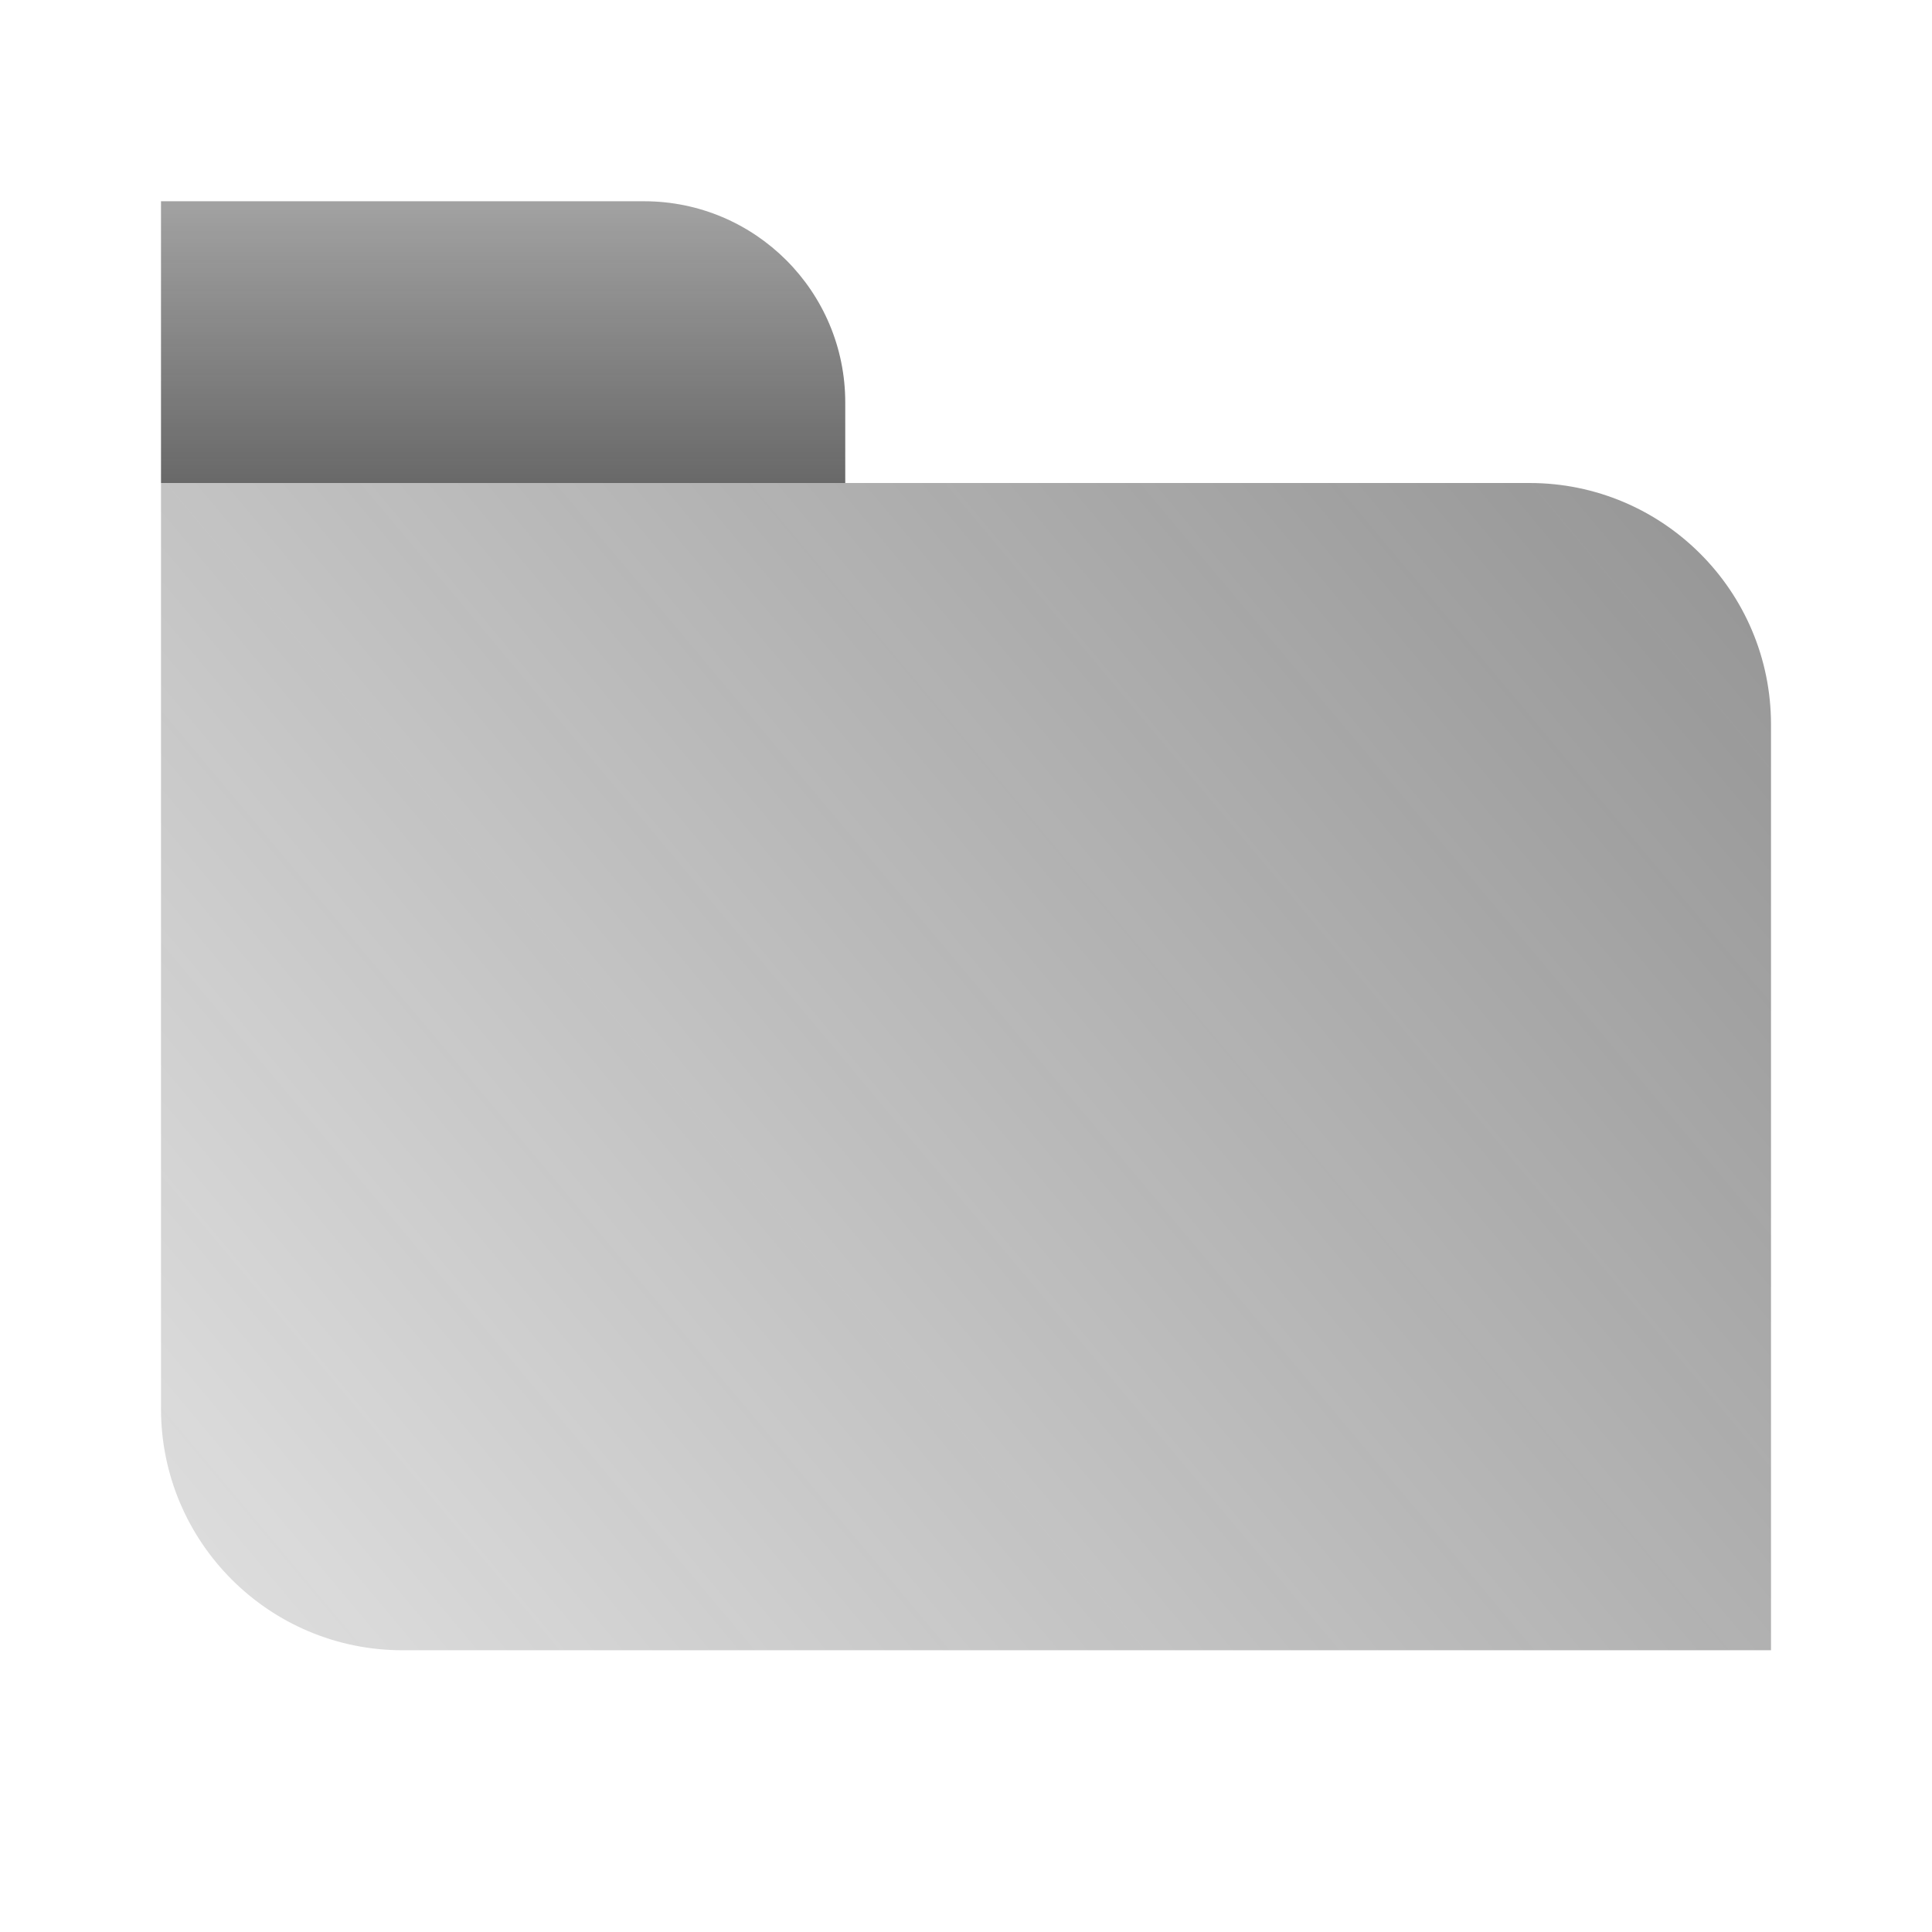
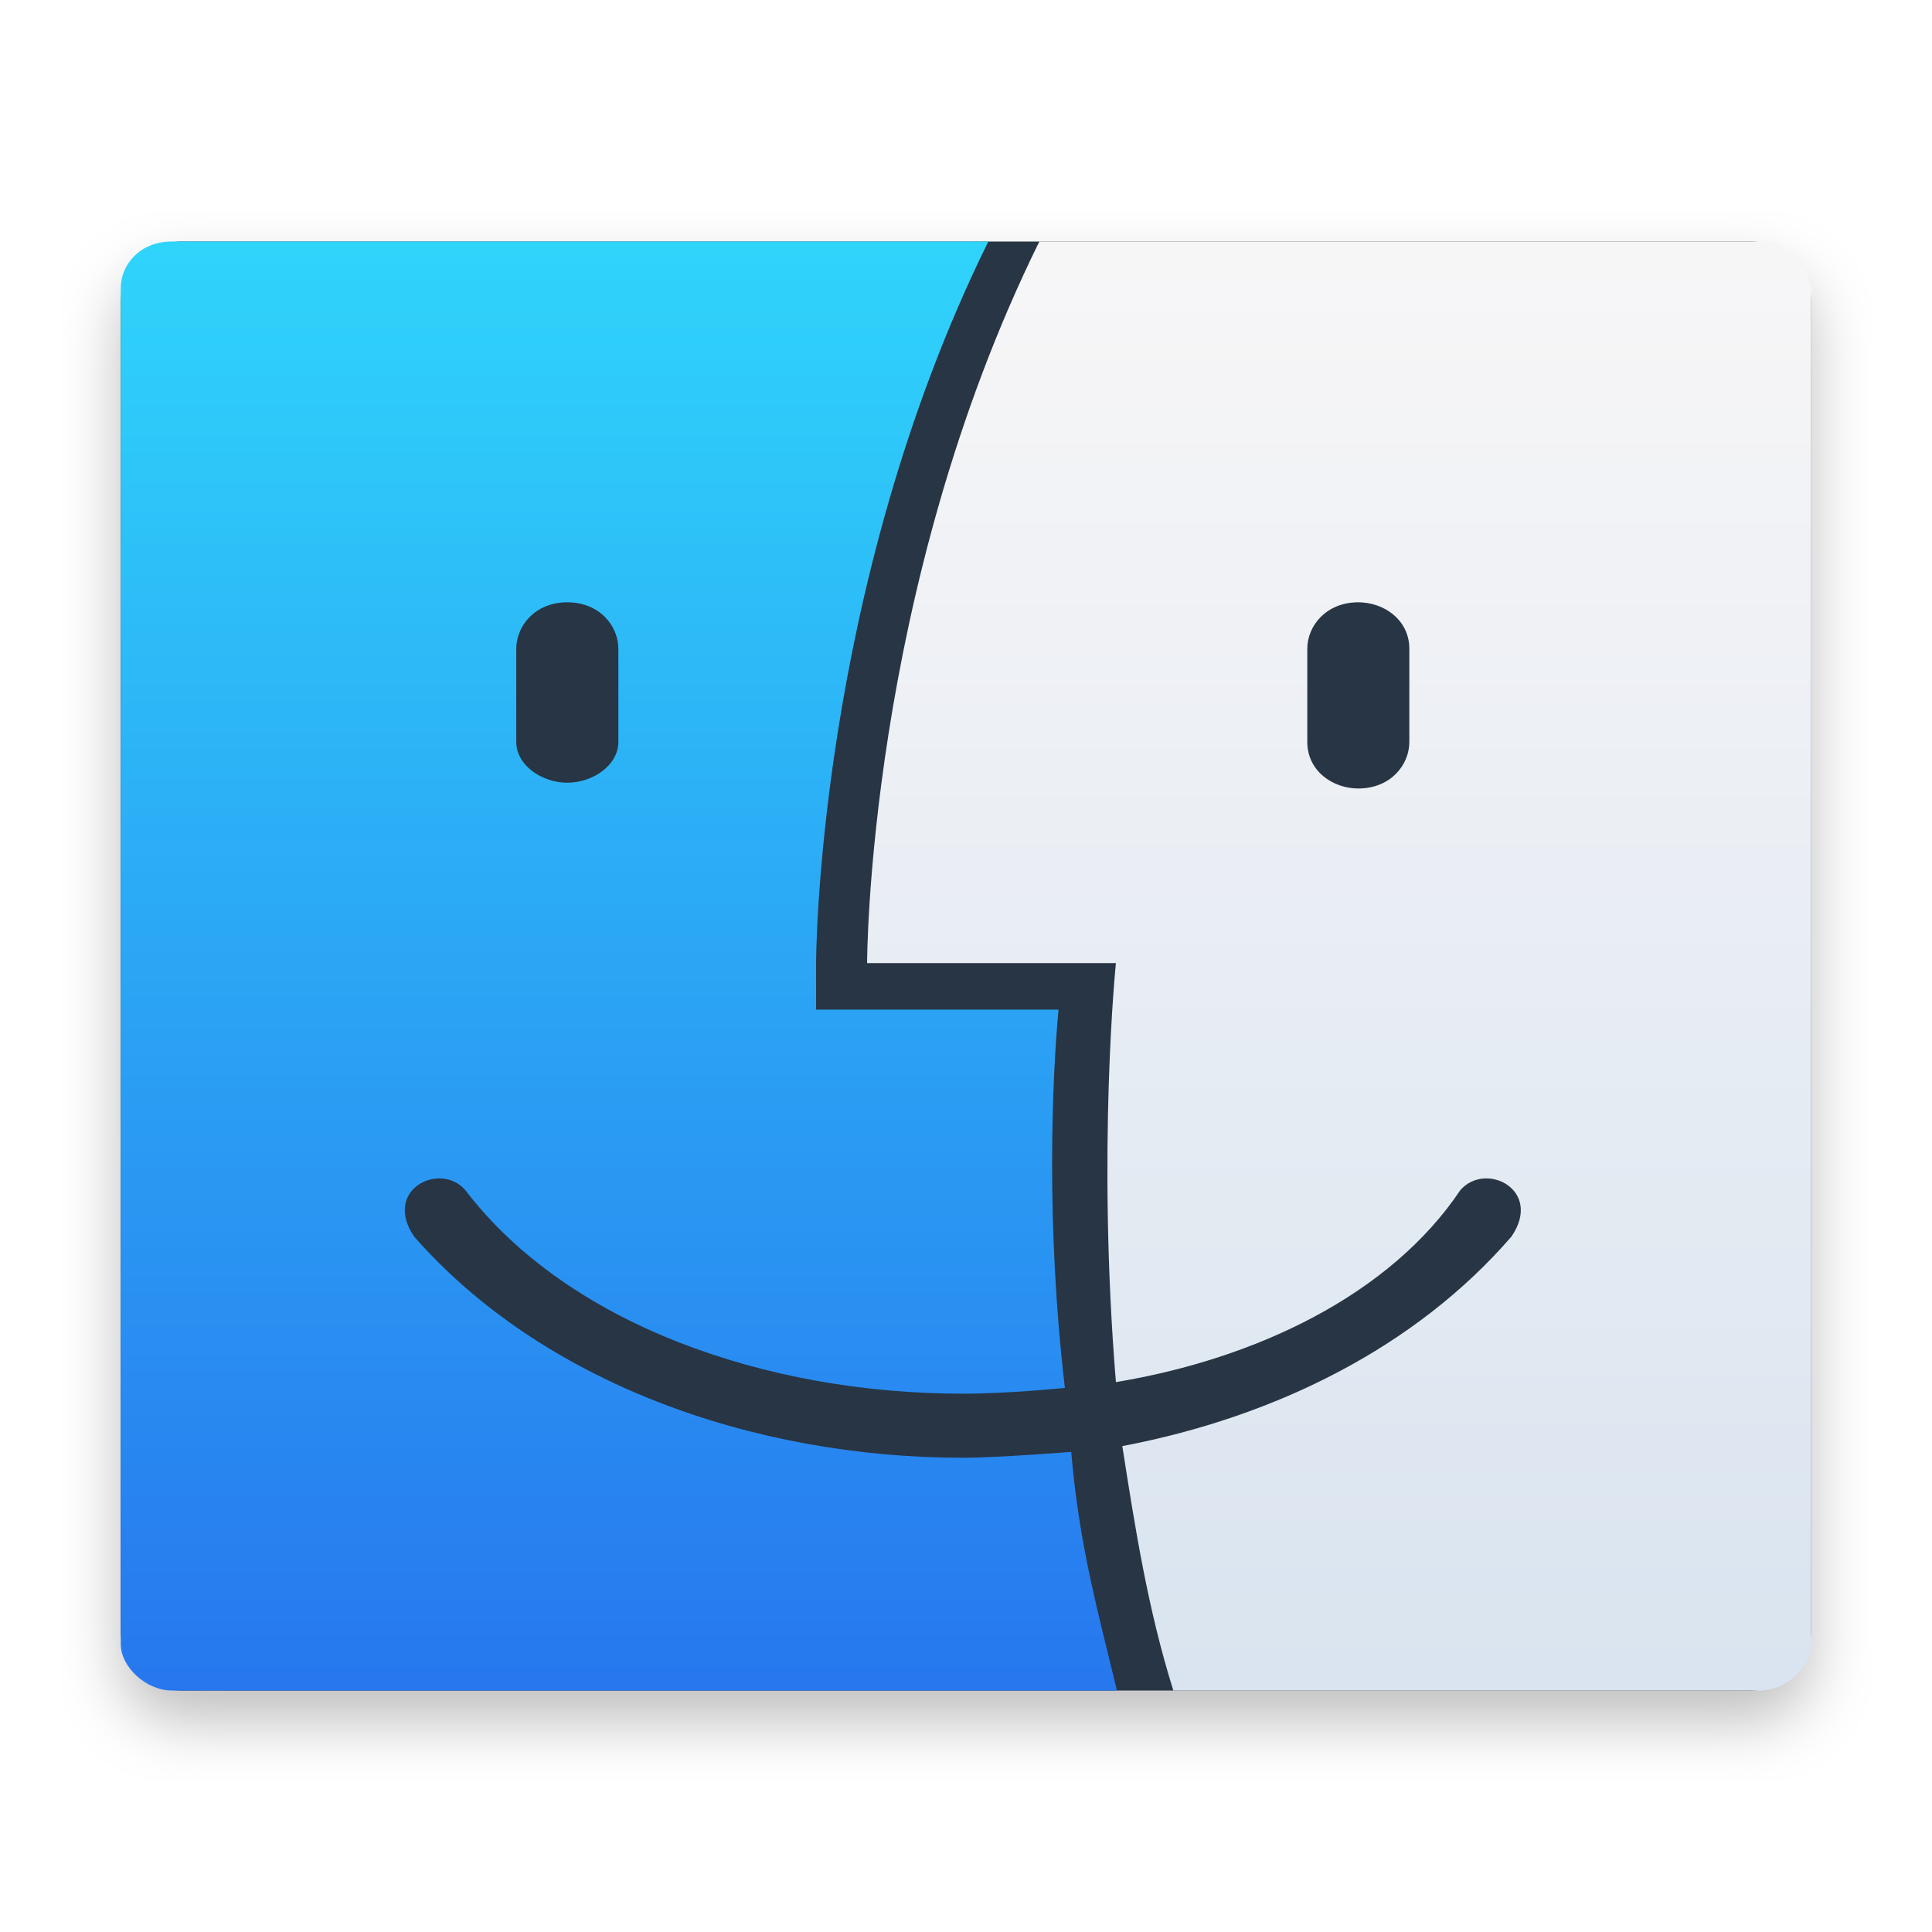
- <svg xmlns="http://www.w3.org/2000/svg" viewBox="0 0 48 48" width="48px" height="48px" baseProfile="basic">
-   <linearGradient id="-ghsx0aE0WOJd9YQAcLbwa" x1="-10.368" x2="76.006" y1="55.338" y2="-17.138" gradientUnits="userSpaceOnUse">
-     <stop offset="0" stop-color="#262626" stop-opacity="0" />
-     <stop offset="1" stop-color="#262626" stop-opacity=".8" />
-   </linearGradient>
-   <path fill="url(#-ghsx0aE0WOJd9YQAcLbwa)" d="M38,12c3.314,0,6,2.686,6,6v23H10c-3.314,0-6-2.686-6-6V12H38z" />
-   <linearGradient id="-ghsx0aE0WOJd9YQAcLbwb" x1="12.5" x2="12.5" y1="-6.369" y2="15.39" gradientUnits="userSpaceOnUse">
-     <stop offset="0" stop-color="#262626" stop-opacity="0" />
-     <stop offset=".974" stop-color="#262626" stop-opacity=".8" />
-   </linearGradient>
-   <path fill="url(#-ghsx0aE0WOJd9YQAcLbwb)" d="M21,10v2H4V5h12C18.761,5,21,7.239,21,10z" />
+ <svg xmlns="http://www.w3.org/2000/svg" width="800px" height="800px" viewBox="0 0 32 32" fill="none">
+   <g filter="url(#filter0_d_87_7821)">
+     <rect x="2" y="4" width="28" height="24" rx="1" fill="#283544" />
+   </g>
+   <path fill-rule="evenodd" clip-rule="evenodd" d="M17.215 4H29.155C29.577 4 29.894 4.289 30 4.771V27.229C30 27.614 29.577 28 29.155 28H19.434C19.011 26.651 18.8 25.301 18.589 23.952C21.125 23.47 23.449 22.313 25.034 20.482C25.562 19.711 24.611 19.229 24.189 19.711C23.026 21.446 20.808 22.506 18.483 22.892C18.166 19.036 18.483 15.952 18.483 15.952H14.362C14.362 15.952 14.362 9.783 17.215 4ZM22.498 13.06C23.026 13.06 23.343 12.675 23.343 12.289V10.747C23.343 10.265 22.921 9.976 22.498 9.976C21.97 9.976 21.653 10.361 21.653 10.747V12.289C21.653 12.771 22.076 13.06 22.498 13.06Z" fill="url(#paint0_linear_87_7821)" />
+   <path fill-rule="evenodd" clip-rule="evenodd" d="M15.947 24.145C12.46 24.145 8.974 22.892 6.86 20.482C6.332 19.711 7.283 19.229 7.706 19.711C9.396 21.928 12.672 23.084 15.947 23.084C16.703 23.084 17.638 22.988 17.638 22.988C17.321 20.289 17.426 17.88 17.532 16.723H13.517V15.952C13.517 15.952 13.517 9.783 16.37 4H2.845C2.317 4 2 4.386 2 4.771V27.229C2 27.614 2.423 28 2.845 28H18.5C18.45 27.79 18.4 27.585 18.35 27.384C18.092 26.331 17.854 25.358 17.743 24.048C17.743 24.048 16.516 24.145 15.947 24.145ZM9.396 9.976C8.868 9.976 8.551 10.361 8.551 10.747V12.289C8.551 12.675 8.974 12.964 9.396 12.964C9.819 12.964 10.242 12.675 10.242 12.289V10.747C10.242 10.361 9.925 9.976 9.396 9.976Z" fill="url(#paint1_linear_87_7821)" />
+   <defs>
+     <filter id="filter0_d_87_7821" x="1" y="3.5" width="30" height="26" filterUnits="userSpaceOnUse" color-interpolation-filters="sRGB">
+       <feFlood flood-opacity="0" result="BackgroundImageFix" />
+       <feColorMatrix in="SourceAlpha" type="matrix" values="0 0 0 0 0 0 0 0 0 0 0 0 0 0 0 0 0 0 127 0" result="hardAlpha" />
+       <feOffset dy="0.5" />
+       <feGaussianBlur stdDeviation="0.5" />
+       <feColorMatrix type="matrix" values="0 0 0 0 0 0 0 0 0 0 0 0 0 0 0 0 0 0 0.25 0" />
+       <feBlend mode="normal" in2="BackgroundImageFix" result="effect1_dropShadow_87_7821" />
+       <feBlend mode="normal" in="SourceGraphic" in2="effect1_dropShadow_87_7821" result="shape" />
+     </filter>
+     <linearGradient id="paint0_linear_87_7821" x1="22.181" y1="4" x2="22.181" y2="28" gradientUnits="userSpaceOnUse">
+       <stop stop-color="#F7F6F7" />
+       <stop offset="1" stop-color="#D9E4F0" />
+     </linearGradient>
+     <linearGradient id="paint1_linear_87_7821" x1="10.25" y1="4" x2="10.25" y2="28" gradientUnits="userSpaceOnUse">
+       <stop stop-color="#2FD4FB" />
+       <stop offset="1" stop-color="#2777EE" />
+     </linearGradient>
+   </defs>
</svg>
